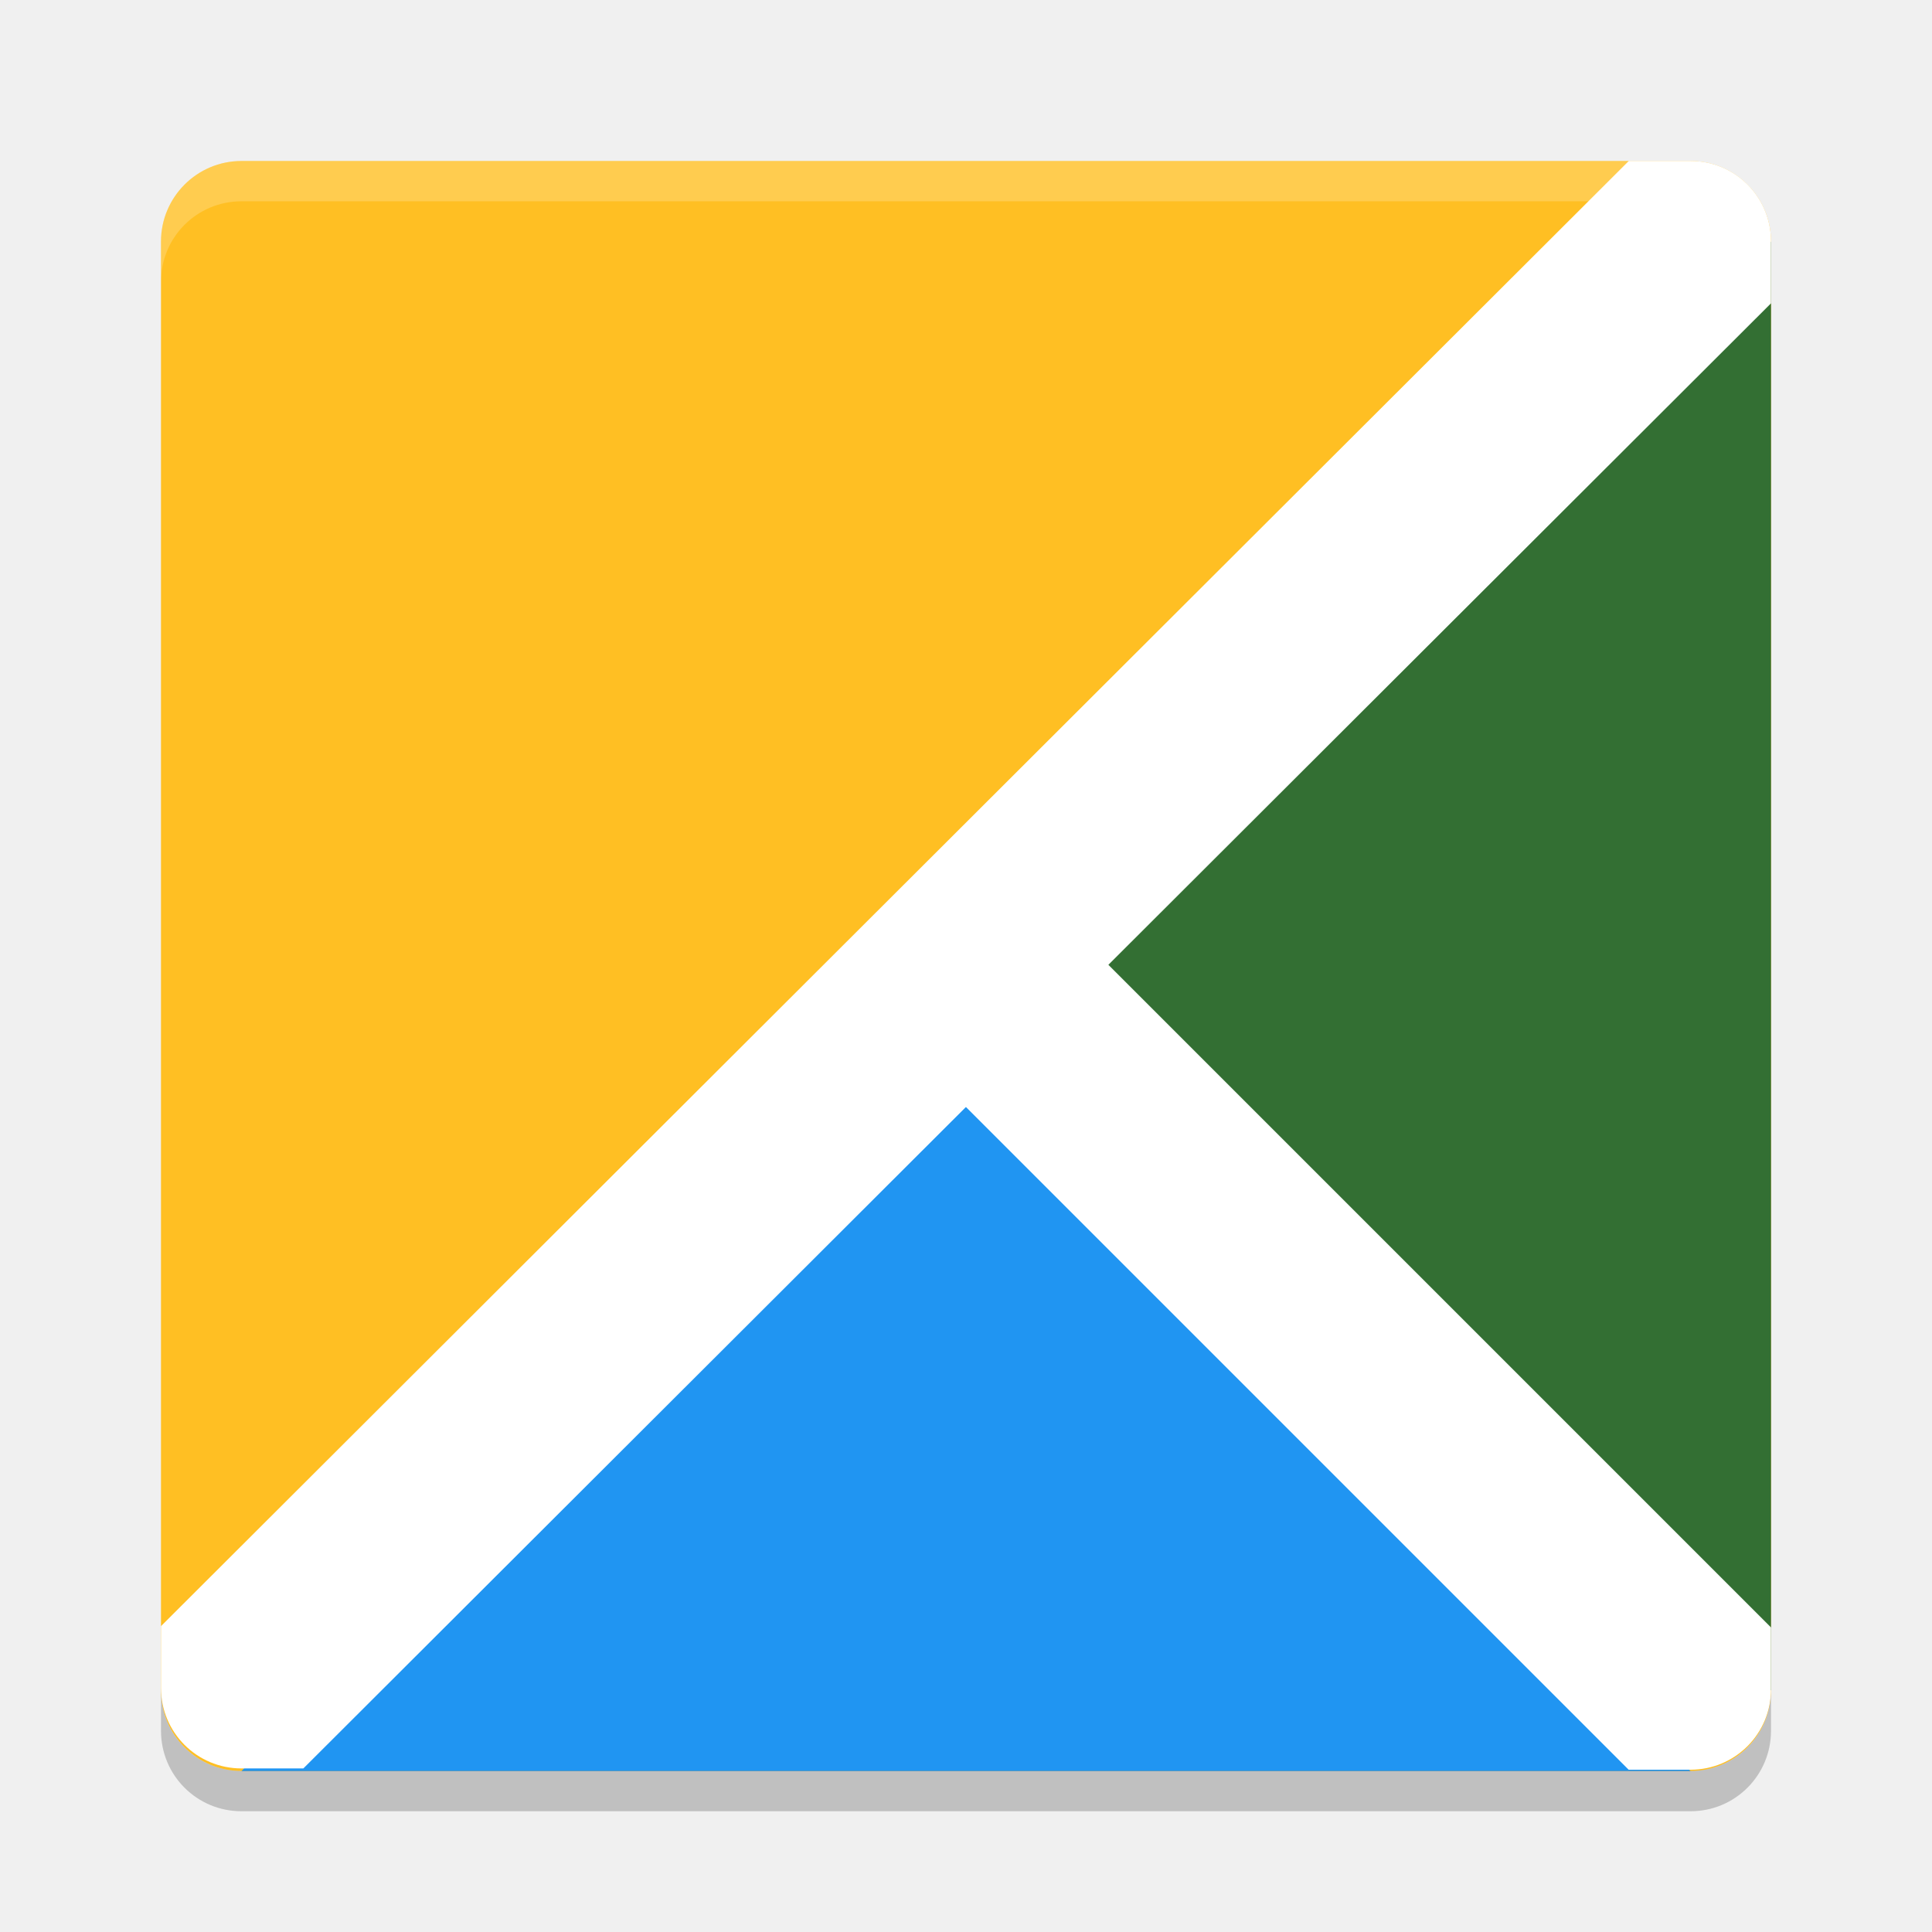
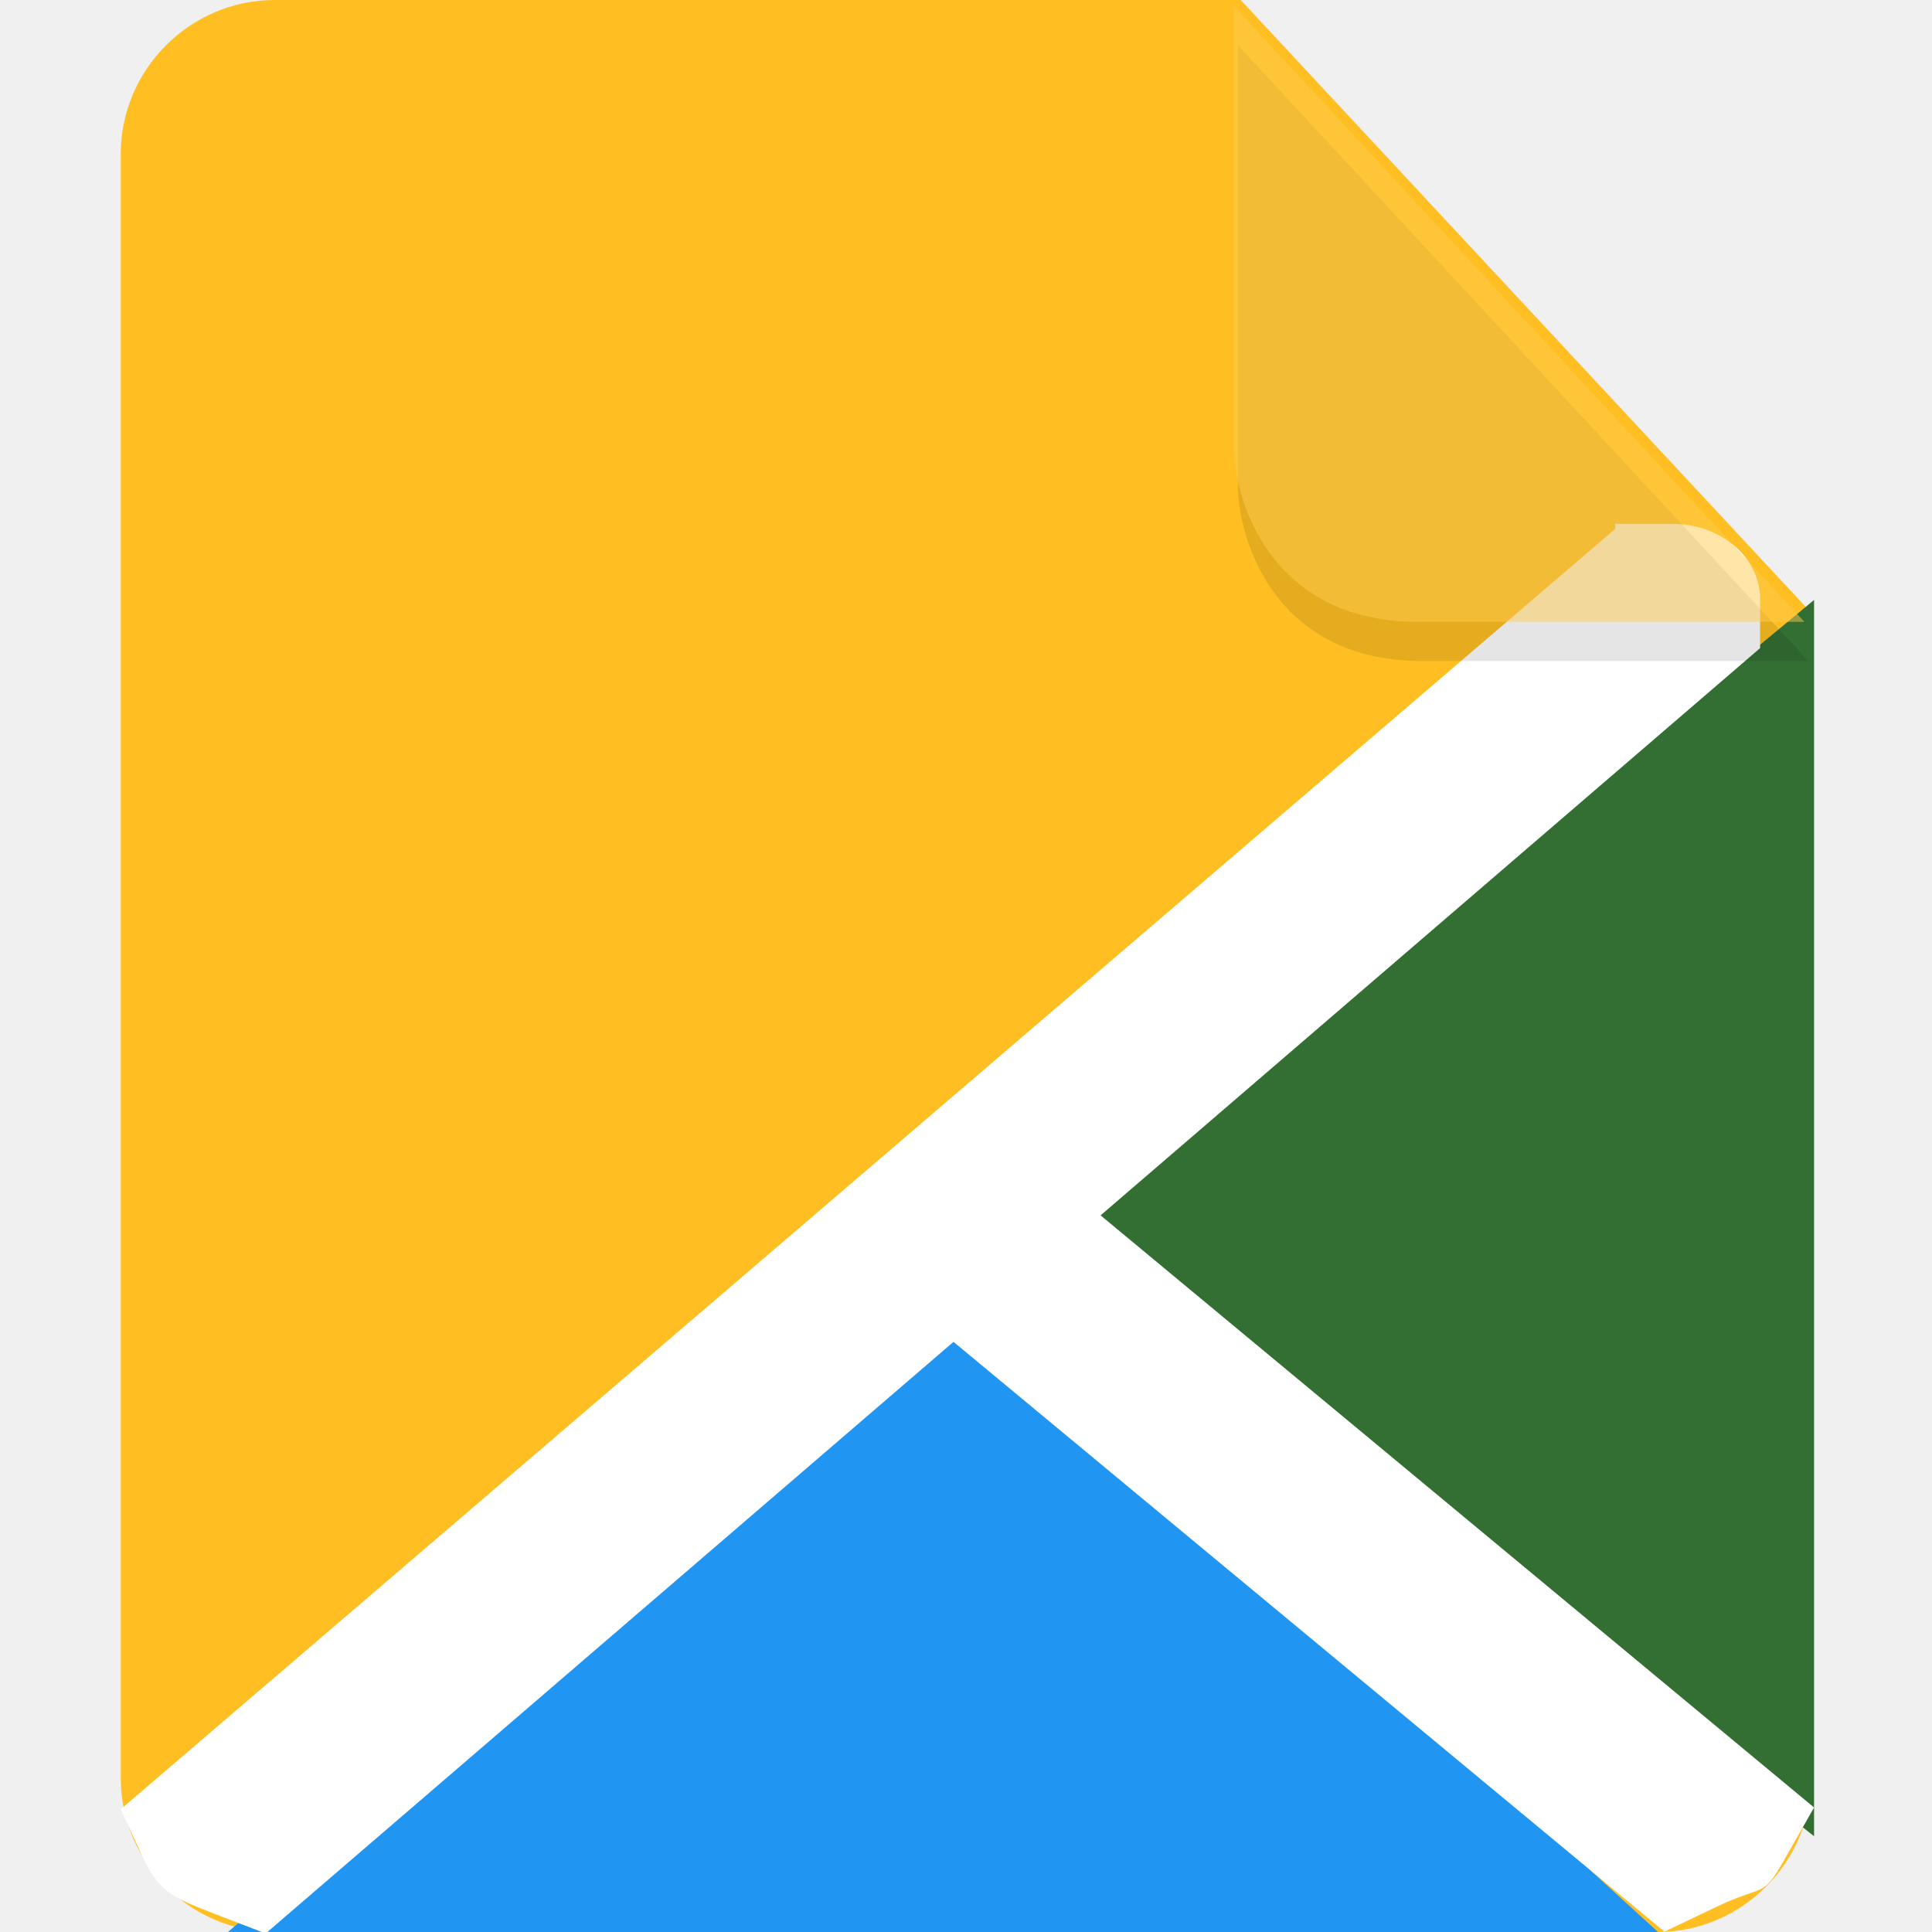
- <svg xmlns="http://www.w3.org/2000/svg" width="24" height="24" version="1.1" viewBox="0 0 48 48">
-   <rect style="fill:#ffbf23" width="40" height="40" x="-44" y="-44" rx="2" ry="2" transform="matrix(0,-1,-1,0,0,0)" />
-   <path style="opacity:0.2;fill:#ffffff" d="m 6,4.001 c -1.108,0 -2,0.892 -2,2 l 0,1 c 0,-1.108 0.892,-2 2,-2 l 36,0 c 1.108,0 2,0.892 2,2 l 0,-1 c 0,-1.108 -0.892,-2 -2,-2 l -36,0 z" />
-   <path style="fill:#2095f2;fill-rule:evenodd" d="m 6,44.001 18,-18 18,18 z" />
-   <path style="fill:#336f33;fill-rule:evenodd" d="m 44,42.001 -18,-18 18,-18 z" />
-   <path style="fill:#ffffff;fill-rule:evenodd" d="m 25.768,22.201 -3.535,3.537 18.23,18.23 1.537,0 c 1.108,0 2,-0.892 2,-2 l 0,-1.535 -18.232,-18.232 z" />
-   <path style="fill:#ffffff;fill-rule:evenodd" d="M 40.465,4.001 4,40.401 4,41.936 c 0,1.108 0.892,2 2,2 l 1.537,0 36.463,-36.4 0,-1.537 c 0,-1.108 -0.892,-2 -2,-2 l -1.535,0 z" />
-   <path style="opacity:0.2" d="m 6,45 c -1.108,0 -2,-0.892 -2,-2 l 0,-1 c 0,1.108 0.892,2 2,2 l 36,0 c 1.108,0 2,-0.892 2,-2 l 0,1 c 0,1.108 -0.892,2 -2,2 l -36,0 z" />
+ <svg xmlns="http://www.w3.org/2000/svg" id="_图层_1" data-name="图层_1" version="1.1" viewBox="0 0 128 128" width="24" height="24" xml:space="preserve">
+   <defs id="defs1">
+     <style id="style1">
+       .st0 {
+         fill: #0071e9;
+       }
+ 
+       .st1 {
+         fill: #fff;
+       }
+ 
+       .st2 {
+         fill: #5aaaff;
+         isolation: isolate;
+         opacity: .5;
+       }
+     </style>
+   </defs>
+   <path class="st0" d="M18.2,0c-5.6,0-10.2,4.6-10.2,10.2v107.6c0,5.6,4.6,10.2,10.2,10.2h91.6c5.6,0,10.2-4.6,10.2-10.2V40.6L82.2,0H18.2Z" id="path1" style="fill:#ffbf23;fill-opacity:1" />
+   <g id="g3" transform="matrix(2.003342,0,0,1.662313,-0.01336676,28.44359)" style="display:inline">
+     <path style="fill:#2095f2;fill-rule:evenodd" d="M 7.547,59.887 32,34.8 55.145,60.225 Z" id="path3" />
+     <path style="fill:#336f33;fill-rule:evenodd" d="M 60,56.074 34.8,32 60,6.8 Z" id="path4" />
+     <path style="fill:#ffffff;fill-rule:evenodd" d="m 34.476,29.4 -4.953,4.953 25.528,25.524 1.762,-1.013 c 1.5,-0.862 1.477,-0.317 2.159,-1.762 L 60,54.928 34.476,29.4 Z" id="path5" />
+     <path style="fill:#ffffff;fill-rule:evenodd;stroke-width:0.984" d="M 53.423,3.968 4,54.997 4.654,56.722 c 0.573,1.513 0.936,1.743 2.437,2.439 L 8.792,59.949 58.215,8.72 V 6.77 c 0,-1.663 -1.295,-3.002 -2.904,-3.002 H 53.423 Z" id="path6" />
+   </g>
+   <path class="st2" d="m 82.013,2.994 v 29.2 c 0,3.2 2.2,11.6 12.2,11.6 h 25.6 z" id="path2" style="fill:#000000;fill-opacity:0.2" />
+   <path class="st2" d="M 81.743,0.398 V 29.598 c 0,3.2 2.2,11.6 12.2,11.6 h 25.6 z" id="path2-6" style="opacity:0.5;isolation:isolate;fill:#ffcc4f;fill-opacity:1" />
</svg>
